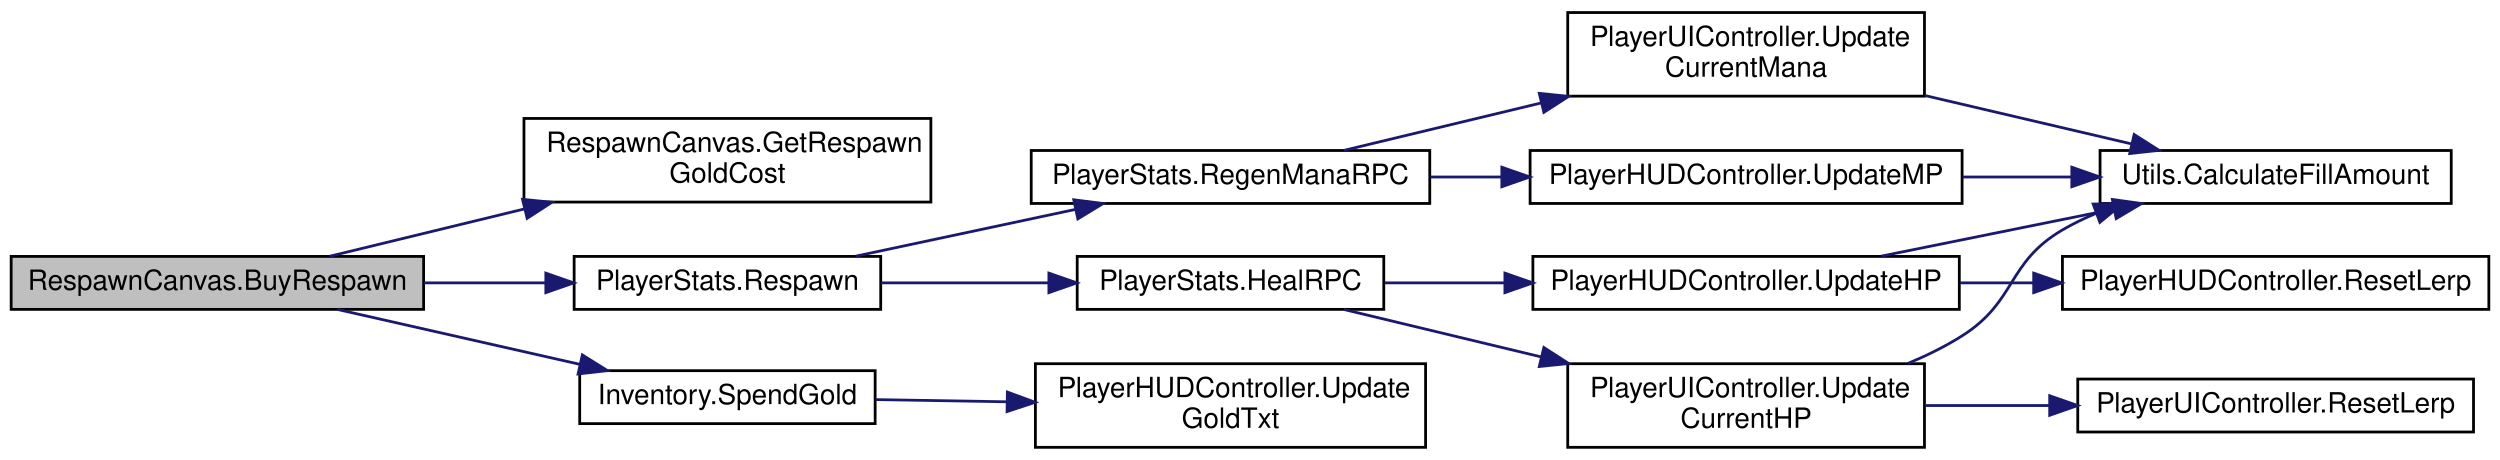
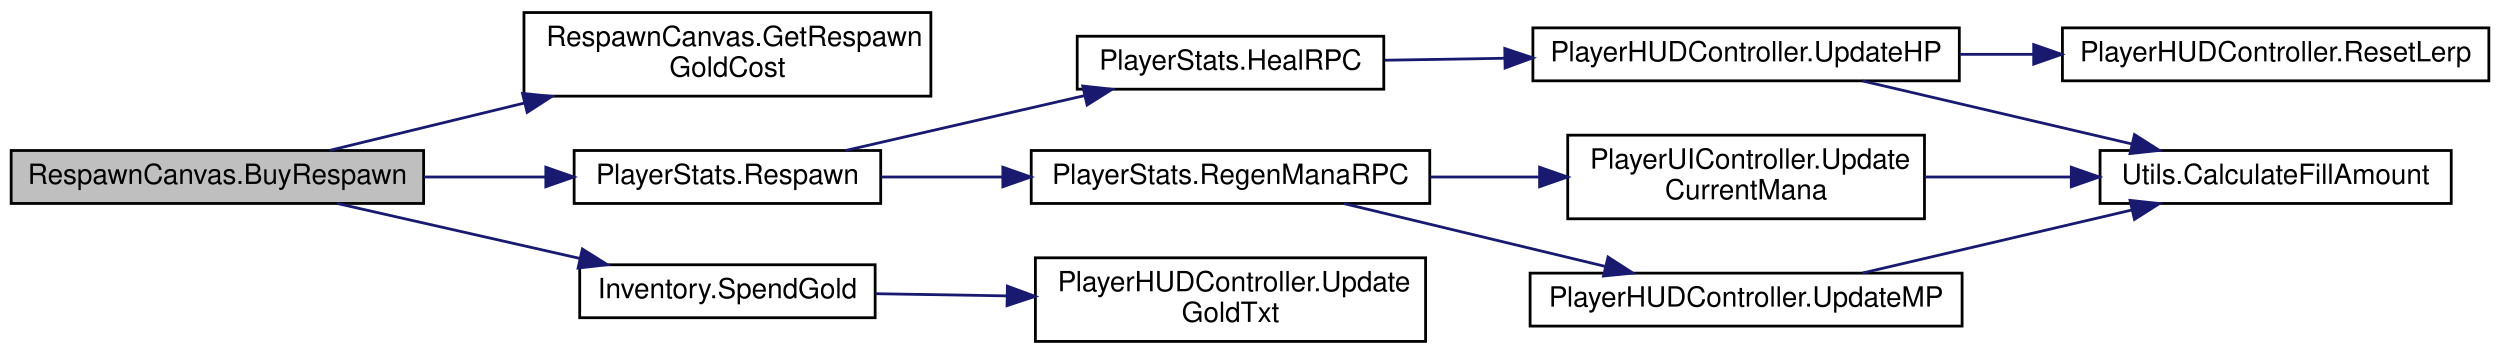
- <svg xmlns="http://www.w3.org/2000/svg" xmlns:xlink="http://www.w3.org/1999/xlink" width="897pt" height="165pt" viewBox="0.00 0.00 897.00 165.00">
-   <g id="graph0" class="graph" transform="scale(1 1) rotate(0) translate(4 161)">
+ <svg xmlns="http://www.w3.org/2000/svg" xmlns:xlink="http://www.w3.org/1999/xlink" width="897pt" height="127pt" viewBox="0.00 0.00 897.00 127.00">
+   <g id="graph0" class="graph" transform="scale(1 1) rotate(0) translate(4 123)">
    <g id="node1" class="node">
      <g id="a_node1">
        <a xlink:title=" ">
          <polygon fill="#bfbfbf" stroke="black" points="0,-50 0,-69 148,-69 148,-50 0,-50" />
          <text text-anchor="middle" x="74" y="-57" font-family="Helvetica,sans-Serif" font-size="10.00">RespawnCanvas.BuyRespawn</text>
        </a>
      </g>
    </g>
    <g id="node2" class="node">
      <g id="a_node2">
        <a xlink:href="class_respawn_canvas.html#a5936d81c38156d99c5e38554d6bd7100" target="_top" xlink:title="Returns the instant respawn gold cost for a given count.">
          <polygon fill="none" stroke="black" points="184,-88.5 184,-118.5 330,-118.5 330,-88.5 184,-88.5" />
          <text text-anchor="start" x="192" y="-106.5" font-family="Helvetica,sans-Serif" font-size="10.00">RespawnCanvas.GetRespawn</text>
          <text text-anchor="middle" x="257" y="-95.5" font-family="Helvetica,sans-Serif" font-size="10.00">GoldCost</text>
        </a>
      </g>
    </g>
    <g id="edge1" class="edge">
      <path fill="none" stroke="midnightblue" d="M114.27,-69.05C134.74,-74.02 160.43,-80.27 184.29,-86.07" />
      <polygon fill="midnightblue" stroke="midnightblue" points="183.48,-89.47 194.03,-88.43 185.14,-82.67 183.48,-89.47" />
    </g>
    <g id="node3" class="node">
      <g id="a_node3">
        <a xlink:href="class_player_stats.html#a27fb46ca044608f34db45eb95ac16b4c" target="_top" xlink:title="This is triggered when the player respawns.">
          <polygon fill="none" stroke="black" points="202,-50 202,-69 312,-69 312,-50 202,-50" />
          <text text-anchor="middle" x="257" y="-57" font-family="Helvetica,sans-Serif" font-size="10.00">PlayerStats.Respawn</text>
        </a>
      </g>
    </g>
    <g id="edge2" class="edge">
      <path fill="none" stroke="midnightblue" d="M148.1,-59.5C162.55,-59.5 177.61,-59.5 191.74,-59.5" />
      <polygon fill="midnightblue" stroke="midnightblue" points="191.84,-63 201.84,-59.5 191.84,-56 191.84,-63" />
    </g>
-     <g id="node13" class="node">
-       <g id="a_node13">
+     <g id="node11" class="node">
+       <g id="a_node11">
        <a xlink:href="class_inventory.html#ac533e00e2603d169f9d4972f853e1447" target="_top" xlink:title=" ">
          <polygon fill="none" stroke="black" points="204,-9 204,-28 310,-28 310,-9 204,-9" />
          <text text-anchor="middle" x="257" y="-16" font-family="Helvetica,sans-Serif" font-size="10.00">Inventory.SpendGold</text>
        </a>
      </g>
    </g>
-     <g id="edge15" class="edge">
+     <g id="edge12" class="edge">
      <path fill="none" stroke="midnightblue" d="M116.98,-49.99C142.93,-44.11 176.44,-36.52 204.05,-30.27" />
      <polygon fill="midnightblue" stroke="midnightblue" points="204.95,-33.65 213.93,-28.03 203.41,-26.82 204.95,-33.65" />
    </g>
    <g id="node4" class="node">
      <g id="a_node4">
        <a xlink:href="class_player_stats.html#ae2c6a9d91ac8ff99b7f0dc32079f1931" target="_top" xlink:title=" ">
-           <polygon fill="none" stroke="black" points="382.5,-50 382.5,-69 492.5,-69 492.5,-50 382.5,-50" />
-           <text text-anchor="middle" x="437.5" y="-57" font-family="Helvetica,sans-Serif" font-size="10.00">PlayerStats.HealRPC</text>
+           <polygon fill="none" stroke="black" points="382.5,-91 382.5,-110 492.5,-110 492.5,-91 382.5,-91" />
+           <text text-anchor="middle" x="437.5" y="-98" font-family="Helvetica,sans-Serif" font-size="10.00">PlayerStats.HealRPC</text>
        </a>
      </g>
    </g>
    <g id="edge3" class="edge">
-       <path fill="none" stroke="midnightblue" d="M312.04,-59.5C331,-59.5 352.49,-59.5 372.21,-59.5" />
-       <polygon fill="midnightblue" stroke="midnightblue" points="372.34,-63 382.34,-59.5 372.34,-56 372.34,-63" />
+       <path fill="none" stroke="midnightblue" d="M299.4,-69.01C324.99,-74.89 358.03,-82.48 385.27,-88.73" />
+       <polygon fill="midnightblue" stroke="midnightblue" points="384.49,-92.14 395.02,-90.97 386.05,-85.32 384.49,-92.14" />
+     </g>
+     <g id="node8" class="node">
+       <g id="a_node8">
+         <a xlink:href="class_player_stats.html#a0348bfd846a1fb5122239414e9ec558b" target="_top" xlink:title=" ">
+           <polygon fill="none" stroke="black" points="366,-50 366,-69 509,-69 509,-50 366,-50" />
+           <text text-anchor="middle" x="437.5" y="-57" font-family="Helvetica,sans-Serif" font-size="10.00">PlayerStats.RegenManaRPC</text>
+         </a>
+       </g>
+     </g>
+     <g id="edge7" class="edge">
+       <path fill="none" stroke="midnightblue" d="M312.04,-59.5C325.8,-59.5 340.88,-59.5 355.66,-59.5" />
+       <polygon fill="midnightblue" stroke="midnightblue" points="355.82,-63 365.82,-59.5 355.82,-56 355.82,-63" />
+     </g>
+     <g id="node5" class="node">
+       <g id="a_node5">
+         <a xlink:href="class_player_h_u_d_controller.html#ab2461120d3cfef6e83b38062b1373e04" target="_top" xlink:title=" ">
+           <polygon fill="none" stroke="black" points="546,-94 546,-113 699,-113 699,-94 546,-94" />
+           <text text-anchor="middle" x="622.5" y="-101" font-family="Helvetica,sans-Serif" font-size="10.00">PlayerHUDController.UpdateHP</text>
+         </a>
+       </g>
+     </g>
+     <g id="edge4" class="edge">
+       <path fill="none" stroke="midnightblue" d="M492.91,-101.39C506.44,-101.61 521.26,-101.86 535.89,-102.1" />
+       <polygon fill="midnightblue" stroke="midnightblue" points="535.91,-105.6 545.96,-102.26 536.02,-98.6 535.91,-105.6" />
+     </g>
+     <g id="node6" class="node">
+       <g id="a_node6">
+         <a xlink:href="class_utils.html#a459472171f68c903c975020cc5b02fee" target="_top" xlink:title="Calculates the actual normalized fill amount for the image.">
+           <polygon fill="none" stroke="black" points="749.5,-50 749.5,-69 875.5,-69 875.5,-50 749.5,-50" />
+           <text text-anchor="middle" x="812.5" y="-57" font-family="Helvetica,sans-Serif" font-size="10.00">Utils.CalculateFillAmount</text>
+         </a>
+       </g>
+     </g>
+     <g id="edge5" class="edge">
+       <path fill="none" stroke="midnightblue" d="M664.29,-93.95C692.62,-87.32 730.57,-78.44 760.84,-71.36" />
+       <polygon fill="midnightblue" stroke="midnightblue" points="761.85,-74.72 770.79,-69.03 760.25,-67.9 761.85,-74.72" />
+     </g>
+     <g id="node7" class="node">
+       <g id="a_node7">
+         <a xlink:href="class_player_h_u_d_controller.html#ad2c7c75671ae997600550e725a75e136" target="_top" xlink:title=" ">
+           <polygon fill="none" stroke="black" points="736,-94 736,-113 889,-113 889,-94 736,-94" />
+           <text text-anchor="middle" x="812.5" y="-101" font-family="Helvetica,sans-Serif" font-size="10.00">PlayerHUDController.ResetLerp</text>
+         </a>
+       </g>
+     </g>
+     <g id="edge6" class="edge">
+       <path fill="none" stroke="midnightblue" d="M699.15,-103.5C707.81,-103.5 716.68,-103.5 725.45,-103.5" />
+       <polygon fill="midnightblue" stroke="midnightblue" points="725.69,-107 735.69,-103.5 725.69,-100 725.69,-107" />
+     </g>
+     <g id="node9" class="node">
+       <g id="a_node9">
+         <a xlink:href="class_player_u_i_controller.html#ac7bf7455ce00b144f6a1678e524819b2" target="_top" xlink:title="Sets the current MP value to the Image.">
+           <polygon fill="none" stroke="black" points="558.5,-44.5 558.5,-74.5 686.5,-74.5 686.5,-44.5 558.5,-44.5" />
+           <text text-anchor="start" x="566.5" y="-62.5" font-family="Helvetica,sans-Serif" font-size="10.00">PlayerUIController.Update</text>
+           <text text-anchor="middle" x="622.5" y="-51.5" font-family="Helvetica,sans-Serif" font-size="10.00">CurrentMana</text>
+         </a>
+       </g>
+     </g>
+     <g id="edge8" class="edge">
+       <path fill="none" stroke="midnightblue" d="M509.25,-59.5C522.03,-59.5 535.38,-59.5 548.22,-59.5" />
+       <polygon fill="midnightblue" stroke="midnightblue" points="548.4,-63 558.4,-59.5 548.4,-56 548.4,-63" />
    </g>
    <g id="node10" class="node">
      <g id="a_node10">
-         <a xlink:href="class_player_stats.html#a0348bfd846a1fb5122239414e9ec558b" target="_top" xlink:title=" ">
-           <polygon fill="none" stroke="black" points="366,-88 366,-107 509,-107 509,-88 366,-88" />
-           <text text-anchor="middle" x="437.5" y="-95" font-family="Helvetica,sans-Serif" font-size="10.00">PlayerStats.RegenManaRPC</text>
+         <a xlink:href="class_player_h_u_d_controller.html#a09d27238c0e659b8f98828367c7622ba" target="_top" xlink:title=" ">
+           <polygon fill="none" stroke="black" points="545,-6 545,-25 700,-25 700,-6 545,-6" />
+           <text text-anchor="middle" x="622.5" y="-13" font-family="Helvetica,sans-Serif" font-size="10.00">PlayerHUDController.UpdateMP</text>
        </a>
      </g>
    </g>
    <g id="edge10" class="edge">
-       <path fill="none" stroke="midnightblue" d="M303.04,-69.09C327.02,-74.19 356.7,-80.51 381.97,-85.89" />
-       <polygon fill="midnightblue" stroke="midnightblue" points="381.27,-89.32 391.78,-87.98 382.73,-82.47 381.27,-89.32" />
-     </g>
-     <g id="node5" class="node">
-       <g id="a_node5">
-         <a xlink:href="class_player_u_i_controller.html#aca577b724c1f3f2ed54ad1165a7842c2" target="_top" xlink:title="Sets the current HP value to the Image.">
-           <polygon fill="none" stroke="black" points="558.5,-0.5 558.5,-30.5 686.5,-30.5 686.5,-0.5 558.5,-0.5" />
-           <text text-anchor="start" x="566.5" y="-18.5" font-family="Helvetica,sans-Serif" font-size="10.00">PlayerUIController.Update</text>
-           <text text-anchor="middle" x="622.5" y="-7.5" font-family="Helvetica,sans-Serif" font-size="10.00">CurrentHP</text>
-         </a>
-       </g>
-     </g>
-     <g id="edge4" class="edge">
-       <path fill="none" stroke="midnightblue" d="M478.21,-49.95C498.9,-44.98 524.87,-38.73 548.99,-32.93" />
-       <polygon fill="midnightblue" stroke="midnightblue" points="549.94,-36.31 558.84,-30.57 548.3,-29.5 549.94,-36.31" />
-     </g>
-     <g id="node8" class="node">
-       <g id="a_node8">
-         <a xlink:href="class_player_h_u_d_controller.html#ab2461120d3cfef6e83b38062b1373e04" target="_top" xlink:title=" ">
-           <polygon fill="none" stroke="black" points="546,-50 546,-69 699,-69 699,-50 546,-50" />
-           <text text-anchor="middle" x="622.5" y="-57" font-family="Helvetica,sans-Serif" font-size="10.00">PlayerHUDController.UpdateHP</text>
-         </a>
-       </g>
-     </g>
-     <g id="edge7" class="edge">
-       <path fill="none" stroke="midnightblue" d="M492.91,-59.5C506.44,-59.5 521.26,-59.5 535.89,-59.5" />
-       <polygon fill="midnightblue" stroke="midnightblue" points="535.96,-63 545.96,-59.5 535.96,-56 535.96,-63" />
-     </g>
-     <g id="node6" class="node">
-       <g id="a_node6">
-         <a xlink:href="class_utils.html#a459472171f68c903c975020cc5b02fee" target="_top" xlink:title="Calculates the actual normalized fill amount for the image.">
-           <polygon fill="none" stroke="black" points="749.5,-88 749.5,-107 875.5,-107 875.5,-88 749.5,-88" />
-           <text text-anchor="middle" x="812.5" y="-95" font-family="Helvetica,sans-Serif" font-size="10.00">Utils.CalculateFillAmount</text>
-         </a>
-       </g>
-     </g>
-     <g id="edge5" class="edge">
-       <path fill="none" stroke="midnightblue" d="M680.52,-30.59C687.32,-33.41 693.98,-36.69 700,-40.5 719.66,-52.94 715.92,-66.75 736,-78.5 739.84,-80.75 743.95,-82.73 748.19,-84.49" />
-       <polygon fill="midnightblue" stroke="midnightblue" points="747.02,-87.79 757.62,-87.96 749.44,-81.22 747.02,-87.79" />
-     </g>
-     <g id="node7" class="node">
-       <g id="a_node7">
-         <a xlink:href="class_player_u_i_controller.html#aaa62b1e4dc1ee6689adbc72b8dcb73d3" target="_top" xlink:title="When you heal HP, we will reset the lerped bar">
-           <polygon fill="none" stroke="black" points="741.5,-6 741.5,-25 883.5,-25 883.5,-6 741.5,-6" />
-           <text text-anchor="middle" x="812.5" y="-13" font-family="Helvetica,sans-Serif" font-size="10.00">PlayerUIController.ResetLerp</text>
-         </a>
-       </g>
-     </g>
-     <g id="edge6" class="edge">
-       <path fill="none" stroke="midnightblue" d="M686.62,-15.5C700.92,-15.5 716.3,-15.5 731.2,-15.5" />
-       <polygon fill="midnightblue" stroke="midnightblue" points="731.43,-19 741.43,-15.5 731.43,-12 731.43,-19" />
-     </g>
-     <g id="edge8" class="edge">
-       <path fill="none" stroke="midnightblue" d="M670.94,-69.09C696.31,-74.22 727.73,-80.57 754.42,-85.96" />
-       <polygon fill="midnightblue" stroke="midnightblue" points="753.91,-89.43 764.4,-87.98 755.29,-82.57 753.91,-89.43" />
-     </g>
-     <g id="node9" class="node">
-       <g id="a_node9">
-         <a xlink:href="class_player_h_u_d_controller.html#ad2c7c75671ae997600550e725a75e136" target="_top" xlink:title=" ">
-           <polygon fill="none" stroke="black" points="736,-50 736,-69 889,-69 889,-50 736,-50" />
-           <text text-anchor="middle" x="812.5" y="-57" font-family="Helvetica,sans-Serif" font-size="10.00">PlayerHUDController.ResetLerp</text>
-         </a>
-       </g>
+       <path fill="none" stroke="midnightblue" d="M478.21,-49.95C505.67,-43.35 542.4,-34.52 571.8,-27.45" />
+       <polygon fill="midnightblue" stroke="midnightblue" points="572.96,-30.77 581.87,-25.03 571.33,-23.96 572.96,-30.77" />
    </g>
    <g id="edge9" class="edge">
-       <path fill="none" stroke="midnightblue" d="M699.15,-59.5C707.81,-59.5 716.68,-59.5 725.45,-59.5" />
-       <polygon fill="midnightblue" stroke="midnightblue" points="725.69,-63 735.69,-59.5 725.69,-56 725.69,-63" />
-     </g>
-     <g id="node11" class="node">
-       <g id="a_node11">
-         <a xlink:href="class_player_u_i_controller.html#ac7bf7455ce00b144f6a1678e524819b2" target="_top" xlink:title="Sets the current MP value to the Image.">
-           <polygon fill="none" stroke="black" points="558.5,-126.5 558.5,-156.5 686.5,-156.5 686.5,-126.5 558.5,-126.5" />
-           <text text-anchor="start" x="566.5" y="-144.5" font-family="Helvetica,sans-Serif" font-size="10.00">PlayerUIController.Update</text>
-           <text text-anchor="middle" x="622.5" y="-133.5" font-family="Helvetica,sans-Serif" font-size="10.00">CurrentMana</text>
-         </a>
-       </g>
+       <path fill="none" stroke="midnightblue" d="M686.62,-59.5C703.48,-59.5 721.82,-59.5 739.13,-59.5" />
+       <polygon fill="midnightblue" stroke="midnightblue" points="739.18,-63 749.18,-59.5 739.18,-56 739.18,-63" />
    </g>
    <g id="edge11" class="edge">
-       <path fill="none" stroke="midnightblue" d="M478.21,-107.05C498.9,-112.02 524.87,-118.27 548.99,-124.07" />
-       <polygon fill="midnightblue" stroke="midnightblue" points="548.3,-127.5 558.84,-126.43 549.94,-120.69 548.3,-127.5" />
+       <path fill="none" stroke="midnightblue" d="M664.29,-25.05C692.62,-31.68 730.57,-40.56 760.84,-47.64" />
+       <polygon fill="midnightblue" stroke="midnightblue" points="760.25,-51.1 770.79,-49.97 761.85,-44.28 760.25,-51.1" />
    </g>
    <g id="node12" class="node">
      <g id="a_node12">
-         <a xlink:href="class_player_h_u_d_controller.html#a09d27238c0e659b8f98828367c7622ba" target="_top" xlink:title=" ">
-           <polygon fill="none" stroke="black" points="545,-88 545,-107 700,-107 700,-88 545,-88" />
-           <text text-anchor="middle" x="622.5" y="-95" font-family="Helvetica,sans-Serif" font-size="10.00">PlayerHUDController.UpdateMP</text>
-         </a>
-       </g>
-     </g>
-     <g id="edge13" class="edge">
-       <path fill="none" stroke="midnightblue" d="M509.25,-97.5C517.64,-97.5 526.27,-97.5 534.84,-97.5" />
-       <polygon fill="midnightblue" stroke="midnightblue" points="534.86,-101 544.86,-97.5 534.86,-94 534.86,-101" />
-     </g>
-     <g id="edge12" class="edge">
-       <path fill="none" stroke="midnightblue" d="M686.62,-126.73C710.78,-121.07 738,-114.7 760.85,-109.35" />
-       <polygon fill="midnightblue" stroke="midnightblue" points="761.74,-112.74 770.68,-107.05 760.15,-105.92 761.74,-112.74" />
-     </g>
-     <g id="edge14" class="edge">
-       <path fill="none" stroke="midnightblue" d="M700.24,-97.5C713.14,-97.5 726.48,-97.5 739.26,-97.5" />
-       <polygon fill="midnightblue" stroke="midnightblue" points="739.37,-101 749.37,-97.5 739.37,-94 739.37,-101" />
-     </g>
-     <g id="node14" class="node">
-       <g id="a_node14">
        <a xlink:href="class_player_h_u_d_controller.html#aeef77dcdfaf1c9b719e4350c17c88fa5" target="_top" xlink:title=" ">
          <polygon fill="none" stroke="black" points="367.5,-0.5 367.5,-30.5 507.5,-30.5 507.5,-0.5 367.5,-0.5" />
          <text text-anchor="start" x="375.5" y="-18.5" font-family="Helvetica,sans-Serif" font-size="10.00">PlayerHUDController.Update</text>
          <text text-anchor="middle" x="437.5" y="-7.5" font-family="Helvetica,sans-Serif" font-size="10.00">GoldTxt</text>
        </a>
      </g>
    </g>
-     <g id="edge16" class="edge">
+     <g id="edge13" class="edge">
      <path fill="none" stroke="midnightblue" d="M310.11,-17.62C324.8,-17.38 341.12,-17.1 357.02,-16.84" />
      <polygon fill="midnightblue" stroke="midnightblue" points="357.45,-20.33 367.39,-16.66 357.33,-13.33 357.45,-20.33" />
    </g>
  </g>
</svg>
